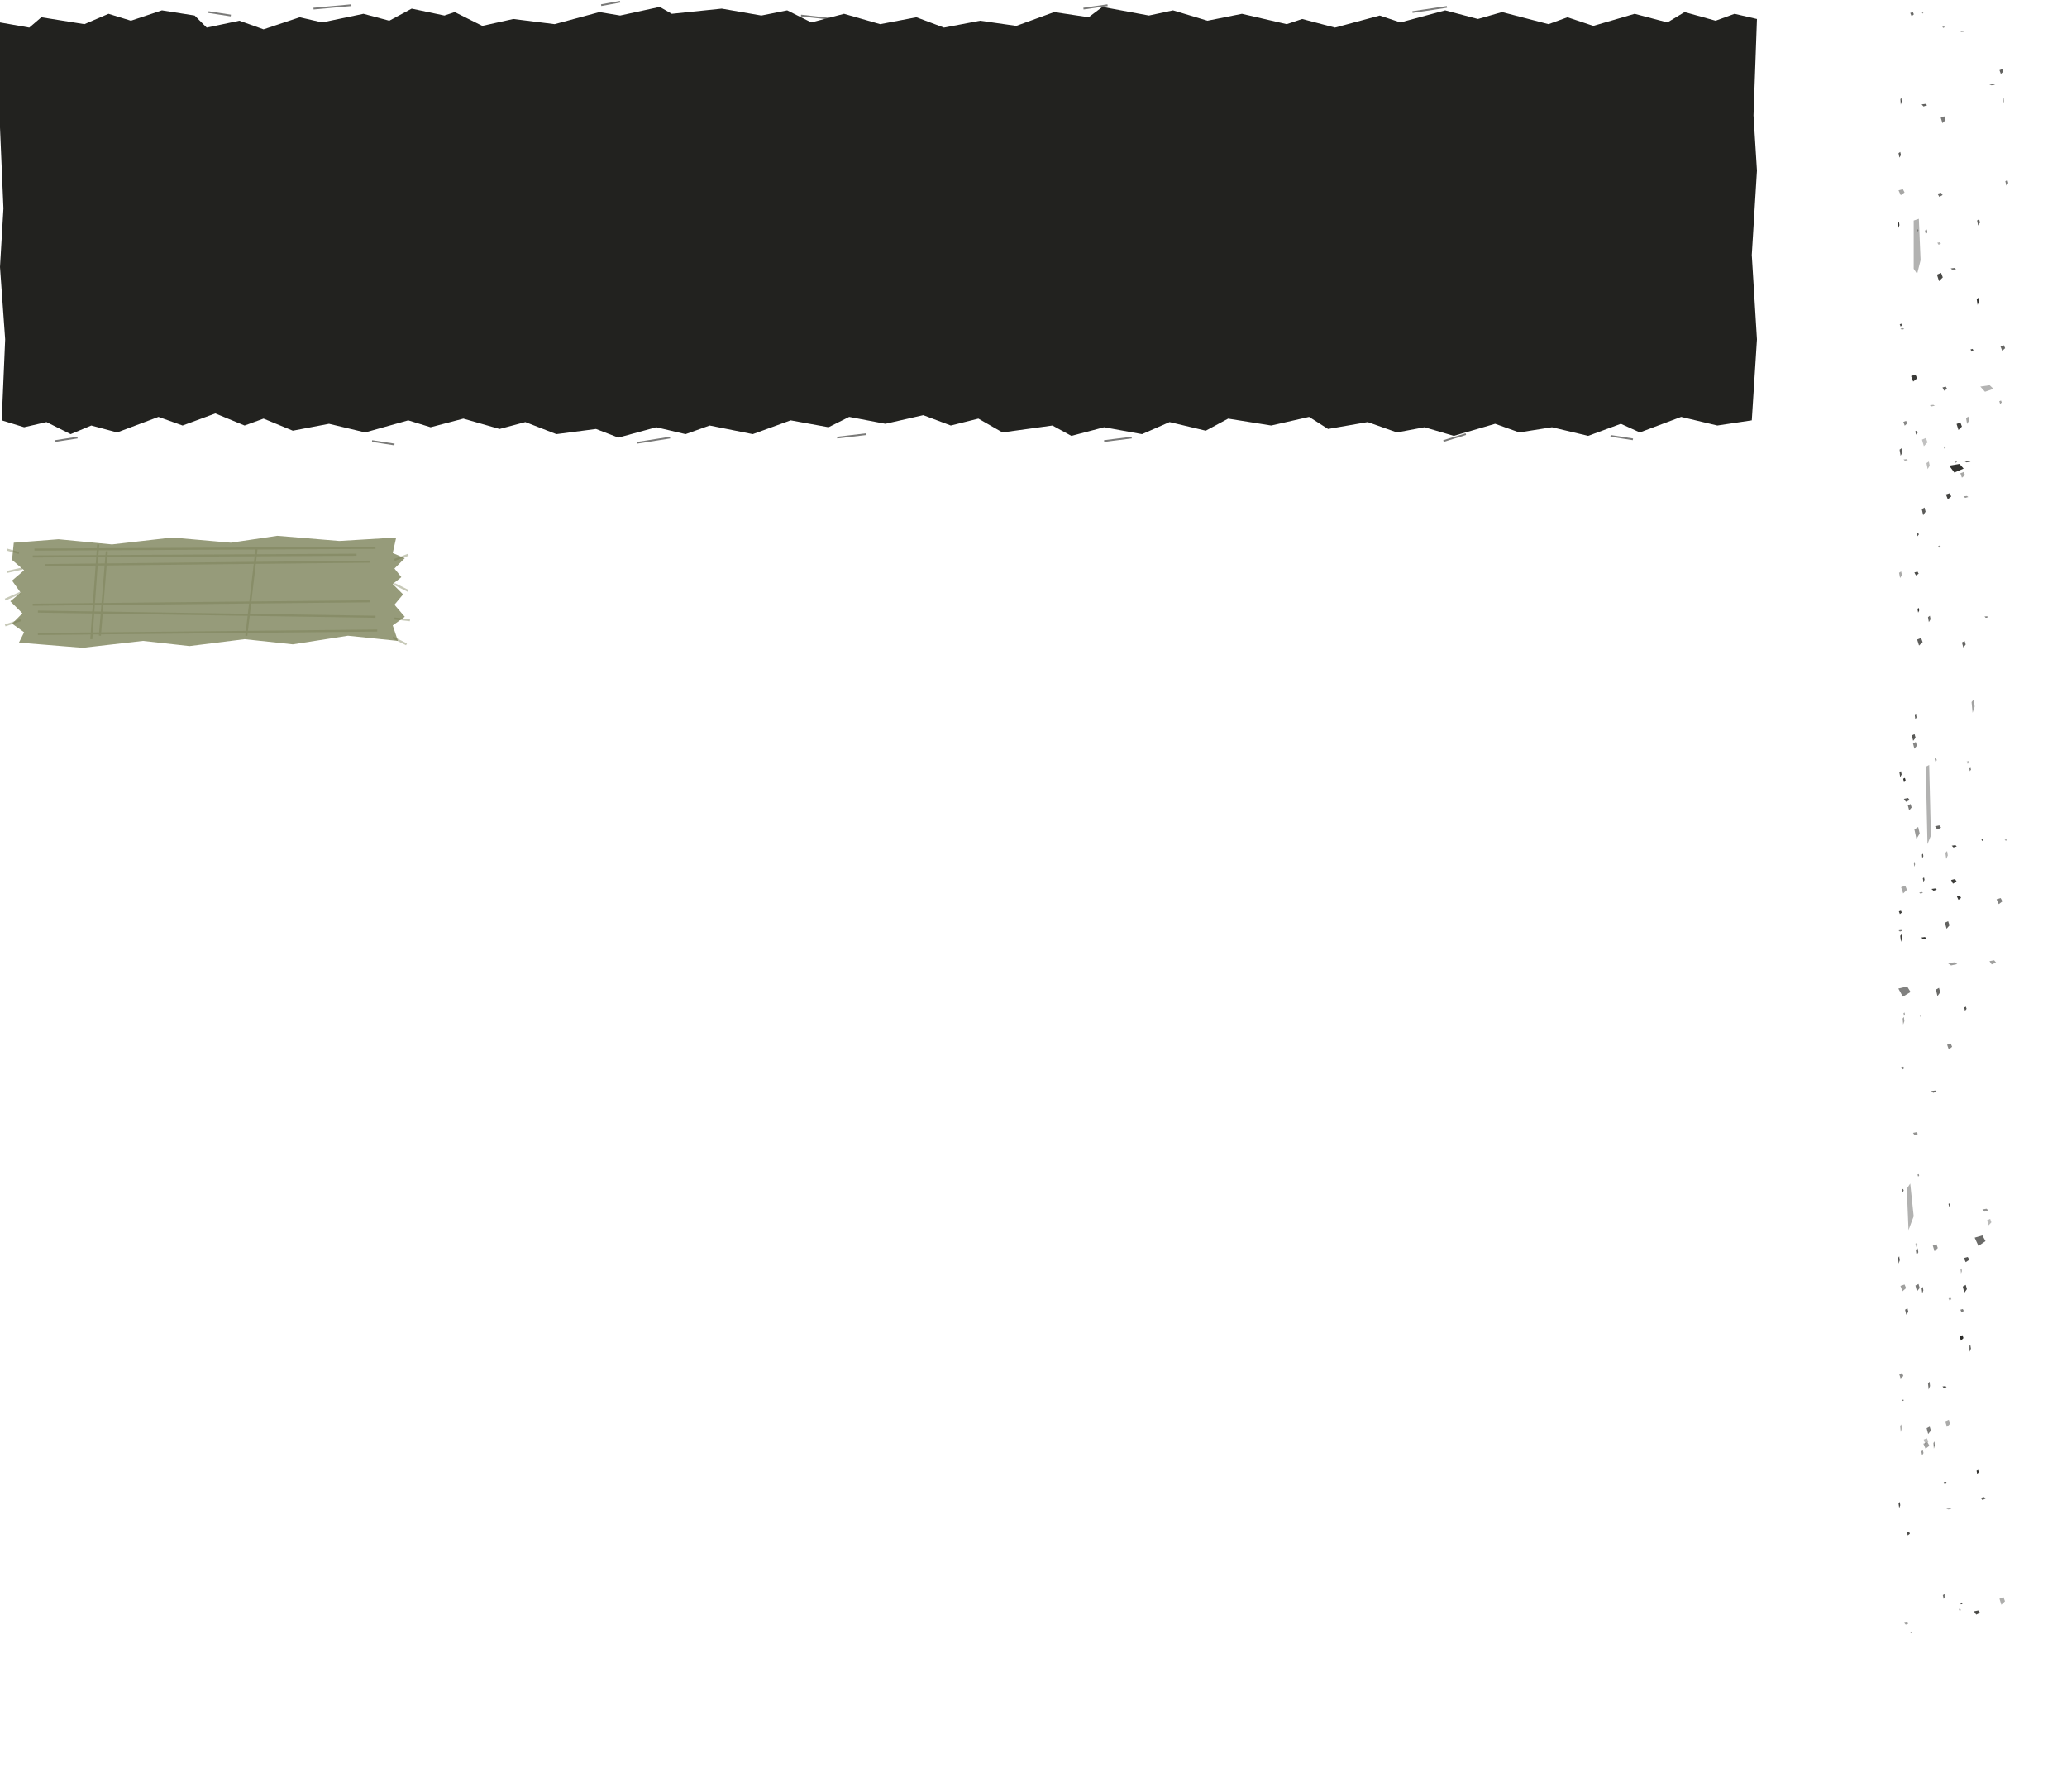
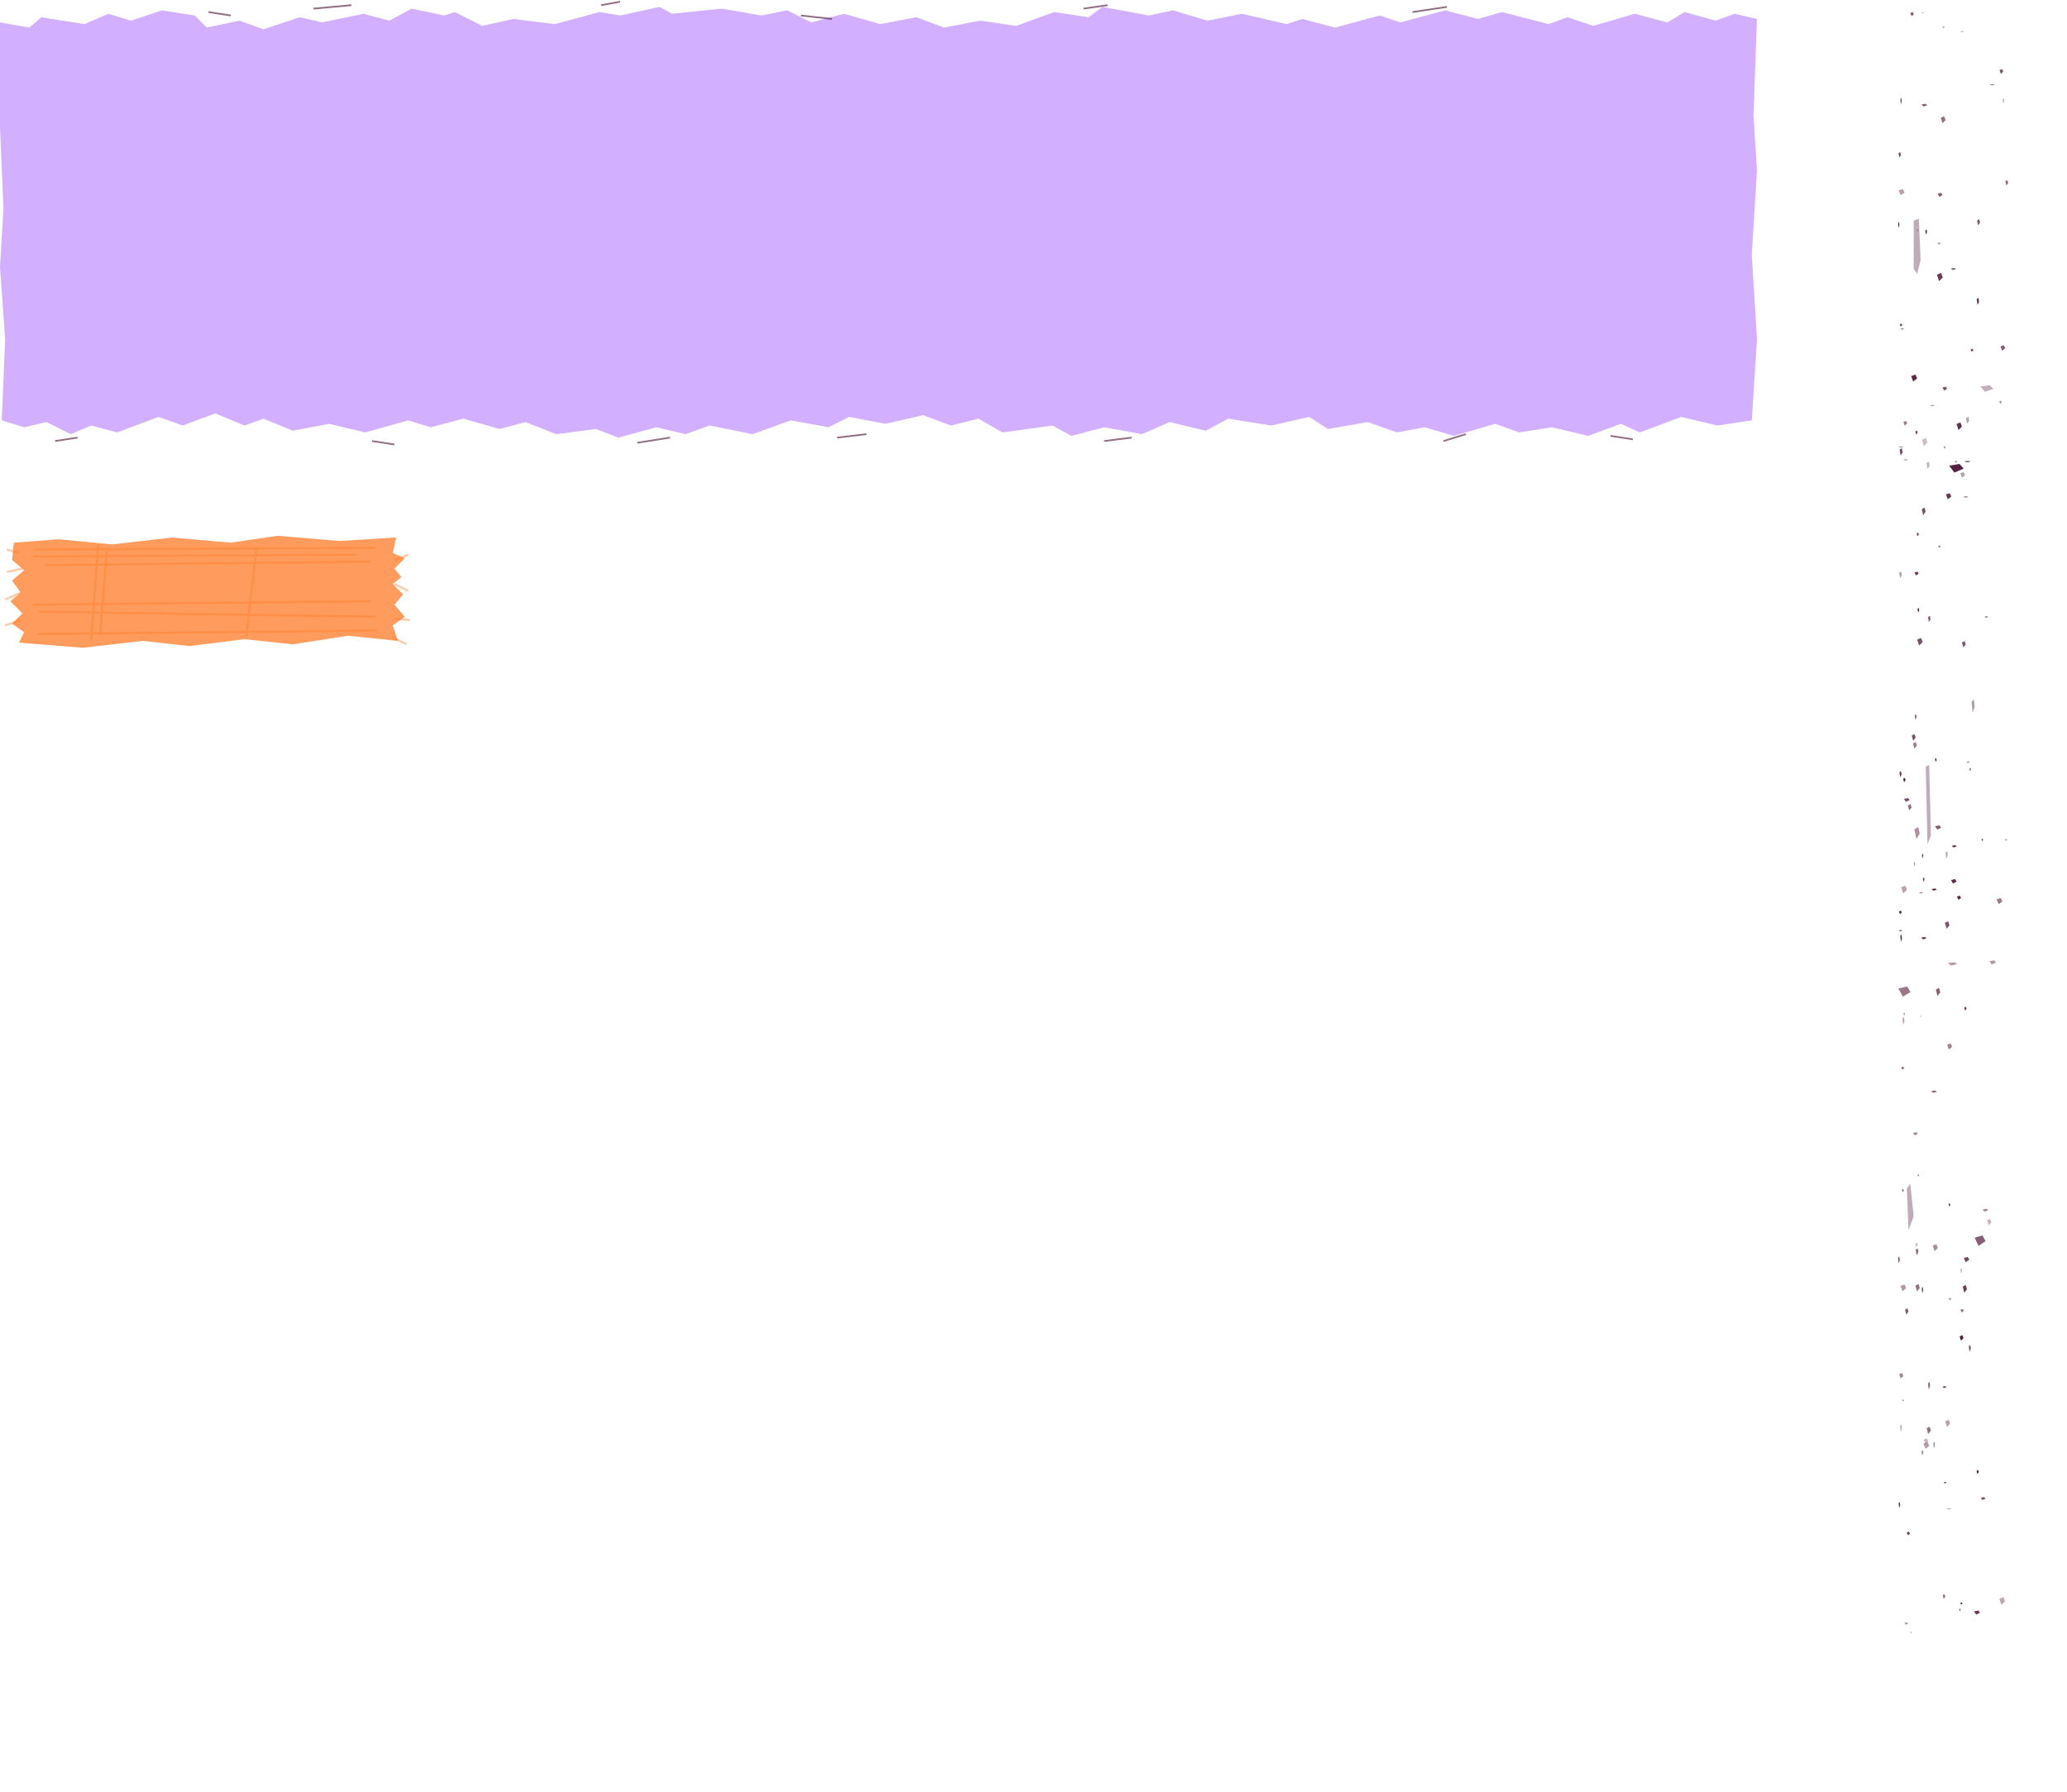
<svg xmlns="http://www.w3.org/2000/svg" width="1200" height="1040" viewBox="0 0 1200 1040" preserveAspectRatio="none">
  <view id="insert" viewBox="0 0 1020 260" preserveAspectRatio="none" />
  <view id="tape" viewBox="0 310 240 70" preserveAspectRatio="none" />
  <view id="grain" viewBox="1100 0 70 960" preserveAspectRatio="none" />
-   <path fill="#22221f" d="M0 13 L17 16 24 10 49 14 63 8 76 12 94 6 113 9 120 16 139 12 153 17 174 10 187 13 211 8 226 12 239 5 258 9 264 7 280 15 298 11 322 14 348 7 360 9 383 4 390 8 419 5 442 9 457 6 471 13 490 8 511 14 532 10 548 16 569 12 590 15 612 7 632 10 640 4 667 9 681 6 701 12 721 8 747 14 756 11 775 16 801 9 813 13 839 6 858 11 872 7 899 14 910 10 925 15 949 8 968 13 978 7 996 12 1007 8 1020 11 L1018 67 1020 99 1017 148 1020 197 1017 244 L997 247 976 242 952 251 941 246 922 253 901 248 882 251 868 246 844 253 827 248 811 251 794 245 771 249 760 242 738 247 713 243 700 250 679 245 663 252 641 248 622 253 611 247 582 251 568 243 552 247 536 241 514 246 493 242 481 248 459 244 437 252 412 247 398 252 381 248 359 254 346 249 323 252 305 245 290 249 269 243 250 248 237 244 212 251 191 246 170 250 153 243 142 247 125 240 106 247 92 242 68 251 53 247 41 252 27 245 14 248 1 244 L3 197 0 155 2 121 0 74 Z" />
-   <g fill="none" stroke="#22221f" stroke-width="1" opacity=".6">
+   <path fill="#d3afff" d="M0 13 L17 16 24 10 49 14 63 8 76 12 94 6 113 9 120 16 139 12 153 17 174 10 187 13 211 8 226 12 239 5 258 9 264 7 280 15 298 11 322 14 348 7 360 9 383 4 390 8 419 5 442 9 457 6 471 13 490 8 511 14 532 10 548 16 569 12 590 15 612 7 632 10 640 4 667 9 681 6 701 12 721 8 747 14 756 11 775 16 801 9 813 13 839 6 858 11 872 7 899 14 910 10 925 15 949 8 968 13 978 7 996 12 1007 8 1020 11 L1018 67 1020 99 1017 148 1020 197 1017 244 L997 247 976 242 952 251 941 246 922 253 901 248 882 251 868 246 844 253 827 248 811 251 794 245 771 249 760 242 738 247 713 243 700 250 679 245 663 252 641 248 622 253 611 247 582 251 568 243 552 247 536 241 514 246 493 242 481 248 459 244 437 252 412 247 398 252 381 248 359 254 346 249 323 252 305 245 290 249 269 243 250 248 237 244 212 251 191 246 170 250 153 243 142 247 125 240 106 247 92 242 68 251 53 247 41 252 27 245 14 248 1 244 L3 197 0 155 2 121 0 74 Z" />
+   <g fill="none" stroke="#4a1130" stroke-width="1" opacity=".6">
    <path d="M121 7l13 2m48-4l22-2m145 0l11-2m105 8l18 2m146-6l14-2m177 4l20-3M32 256l13-2m171 2l13 2m141-1l19-3m97 0l17-2m138 4l16-2m181 2l13-4m84 1l13 2" />
  </g>
-   <path fill="#73794d" opacity=".75" d="M8 315L34 313 65 316 100 312 134 315 161 311 197 314 230 312 228 321 235 324 229 330 233 335 228 339 234 345 229 351 235 358 228 363 231 372 202 369 170 374 142 371 110 375 83 372 48 376 11 373 14 367 7 362 13 356 6 349 12 344 7 337 14 331 7 325Z" />
-   <g fill="none" stroke="#73794d" stroke-width="1.2" opacity=".4">
+   <path fill="#ff7a25" opacity=".75" d="M8 315L34 313 65 316 100 312 134 315 161 311 197 314 230 312 228 321 235 324 229 330 233 335 228 339 234 345 229 351 235 358 228 363 231 372 202 369 170 374 142 371 110 375 83 372 48 376 11 373 14 367 7 362 13 356 6 349 12 344 7 337 14 331 7 325Z" />
+   <g fill="none" stroke="#ff7a25" stroke-width="1.2" opacity=".4">
    <path d="M20 319l198-1M19 323l188-1m-181 6l189-2M19 351l196-2M22 355l196 3M22 368l197-2M57 316l-4 55m9-51l-4 49m91-51l-6 51" />
    <path d="M11 321l-7-2m9 11l-9 2m8 12l-9 4m9 12l-9 3m226-38l8-3m-8 17l8 4m-8 16l9 1m-10 10l8 4" />
  </g>
-   <g fill="#22221f">
+   <g fill="#4a1130">
    <path opacity="0.42" d="M1144.6 407.5l1.3 -1.6 0.5 4.2 -1.2 3.6Z" />
    <path opacity="0.48" d="M1114.2 518.0l1.6 -0.2 0.6 0.5 -1.5 0.4Z" />
    <path opacity="0.88" d="M1102.4 529.0l1.2 -0.4 0.5 1.1 -1.1 0.9Z" />
    <path opacity="0.60" d="M1102.2 540.0l1.6 -0.2 0.6 0.5 -1.4 0.4Z" />
    <path opacity="0.48" d="M1115.8 7.3l0.6 -0.2 0.2 0.4 -0.5 0.4Z" />
    <path opacity="0.72" d="M1147.8 128.0l1.2 -0.8 0.5 2.0 -1.1 1.7Z" />
    <path opacity="0.61" d="M1122.5 837.6l0.5 -0.9 0.2 2.3 -0.5 1.9Z" />
    <path opacity="0.84" d="M1117.7 133.8l0.8 -0.6 0.3 1.6 -0.8 1.4Z" />
    <path opacity="0.53" d="M1130.4 606.4l2.1 -0.7 0.8 1.9 -1.9 1.6Z" />
    <path opacity="0.40" d="M1102.2 110.5l2.5 -0.7 1.0 1.9 -2.2 1.6Z" />
    <path opacity="0.61" d="M1102.0 259.3l2.3 -0.1 0.9 0.3 -2.0 0.2Z" />
    <path opacity="0.75" d="M1109.9 426.9l1.6 -0.8 0.6 2.1 -1.4 1.8Z" />
    <path opacity="0.53" d="M1128.5 259.3l0.7 -0.3 0.3 0.8 -0.7 0.6Z" />
    <path opacity="0.35" d="M1163.8 487.2l1.2 -0.2 0.5 0.6 -1.1 0.5Z" />
    <path opacity="0.70" d="M1106.0 760.2l1.4 -0.8 0.5 2.0 -1.2 1.7Z" />
    <path opacity="0.35" d="M1129.4 495.0l1.0 -1.0 0.4 2.5 -0.9 2.1Z" />
    <path opacity="0.59" d="M1118.5 829.0l1.8 -0.9 0.7 2.3 -1.6 2.0Z" />
    <path opacity="0.54" d="M1105.0 244.9l1.6 -0.6 0.6 1.5 -1.4 1.3Z" />
    <path opacity="0.58" d="M1143.3 446.0l0.7 -0.4 0.3 1.1 -0.7 0.9Z" />
    <path opacity="0.34" d="M1149.7 224.4l5.4 -0.8 2.2 2.1 -4.9 1.7Z" />
    <path opacity="0.82" d="M1116.3 509.8l0.7 -0.5 0.3 1.4 -0.6 1.2Z" />
    <path opacity="0.83" d="M1103.3 57.6l0.5 -0.9 0.2 2.2 -0.5 1.9Z" />
    <path opacity="0.67" d="M1121.2 633.3l2.3 -0.3 0.9 0.7 -2.1 0.6Z" />
    <path opacity="0.69" d="M1123.4 479.6l2.5 -0.5 1.0 1.3 -2.2 1.1Z" />
    <path opacity="0.66" d="M1142.9 781.5l1.0 -0.8 0.4 2.1 -0.9 1.8Z" />
    <path opacity="0.60" d="M1126.7 68.3l2.0 -0.8 0.8 2.2 -1.8 1.8Z" />
    <path opacity="0.73" d="M1113.0 371.2l2.3 -0.9 0.9 2.4 -2.1 2.0Z" />
    <path opacity="0.46" d="M1103.3 190.7l1.6 -0.2 0.6 0.5 -1.4 0.4Z" />
    <path opacity="0.82" d="M1124.5 159.4l2.4 -1.0 1.0 2.6 -2.2 2.2Z" />
    <path opacity="0.38" d="M1105.1 266.7l1.8 -0.2 0.7 0.5 -1.7 0.5Z" />
    <path opacity="0.60" d="M1112.0 746.2l1.8 -0.9 0.7 2.3 -1.6 2.0Z" />
    <path opacity="0.55" d="M1109.1 947.4l0.5 -0.2 0.2 0.4 -0.5 0.4Z" />
    <path opacity="0.81" d="M1102.7 448.3l0.9 -0.7 0.4 1.9 -0.8 1.6Z" />
    <path opacity="0.59" d="M1103.7 619.5l1.3 -0.4 0.5 1.0 -1.2 0.8Z" />
    <path opacity="0.75" d="M1111.9 250.4l1.0 -0.5 0.4 1.3 -0.9 1.1Z" />
    <path opacity="0.66" d="M1124.8 112.4l2.1 -0.5 0.9 1.3 -1.9 1.1Z" />
    <path opacity="0.44" d="M1105.5 942.0l1.7 -0.3 0.7 0.7 -1.5 0.6Z" />
    <path opacity="0.93" d="M1104.9 452.0l1.0 -0.5 0.4 1.4 -0.9 1.2Z" />
    <path opacity="0.43" d="M1155.0 557.9l2.7 -0.5 1.1 1.3 -2.5 1.1Z" />
    <path opacity="0.82" d="M1111.7 415.2l0.6 -0.6 0.3 1.7 -0.6 1.4Z" />
    <path opacity="0.51" d="M1102.6 797.6l1.7 -0.6 0.7 1.7 -1.6 1.4Z" />
    <path opacity="0.93" d="M1147.5 853.7l0.9 -0.5 0.4 1.3 -0.9 1.1Z" />
    <path opacity="0.60" d="M1107.6 467.5l1.6 -0.8 0.6 2.0 -1.4 1.7Z" />
    <path opacity="0.88" d="M1121.3 516.0l2.2 -0.3 0.9 0.7 -1.9 0.6Z" />
    <path opacity="0.48" d="M1150.9 702.0l2.4 -0.4 1.0 0.9 -2.2 0.8Z" />
    <path opacity="0.74" d="M1102.2 88.9l1.0 -0.7 0.4 1.8 -0.9 1.5Z" />
    <path opacity="0.64" d="M1132.5 155.8l2.2 -0.3 0.9 0.7 -2.0 0.6Z" />
    <path opacity="0.71" d="M1115.6 60.6l2.3 -0.3 0.9 0.8 -2.1 0.7Z" />
    <path opacity="0.86" d="M1135.9 246.1l2.2 -0.9 0.9 2.4 -2.0 2.0Z" />
    <path opacity="0.38" d="M1162.7 57.6l0.6 -0.7 0.2 1.8 -0.5 1.5Z" />
    <path opacity="0.40" d="M1138.1 274.7l1.9 -0.7 0.8 1.8 -1.8 1.5Z" />
    <path opacity="0.74" d="M1105.3 463.7l2.4 -0.5 1.0 1.2 -2.2 1.0Z" />
    <path opacity="0.68" d="M1104.3 812.6l0.7 -0.2 0.3 0.4 -0.6 0.4Z" />
    <path opacity="0.43" d="M1160.7 232.9l1.0 -0.4 0.4 1.1 -0.9 0.9Z" />
    <path opacity="0.81" d="M1111.4 332.3l1.8 -0.5 0.7 1.2 -1.6 1.0Z" />
    <path opacity="0.46" d="M1139.9 288.1l2.0 -0.2 0.8 0.6 -1.8 0.5Z" />
    <path opacity="0.31" d="M1153.6 708.3l1.8 -0.8 0.7 2.0 -1.6 1.7Z" />
    <path opacity="0.57" d="M1102.1 573.8l5.1 -1.2 2.0 3.2 -4.5 2.7Z" />
    <path opacity="0.95" d="M1137.7 775.7l1.6 -0.7 0.6 1.7 -1.5 1.5Z" />
    <path opacity="0.74" d="M1115.7 295.5l1.6 -0.9 0.6 2.4 -1.4 2.1Z" />
    <path opacity="0.28" d="M1115.8 255.2l2.3 -1.0 0.9 2.6 -2.1 2.2Z" />
    <path opacity="0.37" d="M1120.3 235.2l2.1 -0.2 0.9 0.5 -1.9 0.4Z" />
    <path opacity="0.89" d="M1109.5 218.3l2.5 -0.9 1.0 2.2 -2.3 1.9Z" />
    <path opacity="0.62" d="M1119.3 803.0l0.9 -1.0 0.3 2.5 -0.8 2.1Z" />
    <path opacity="0.80" d="M1107.0 889.5l1.3 -0.5 0.5 1.2 -1.2 1.0Z" />
    <path opacity="0.35" d="M1124.7 140.9l1.5 -0.3 0.6 0.8 -1.3 0.7Z" />
    <path opacity="0.92" d="M1115.4 544.2l2.1 -0.3 0.9 0.7 -1.9 0.6Z" />
    <path opacity="0.59" d="M1164.2 105.2l1.2 -0.7 0.5 1.7 -1.1 1.5Z" />
    <path opacity="0.48" d="M1122.1 723.0l2.1 -0.8 0.8 2.2 -1.9 1.9Z" />
    <path opacity="0.33" d="M1112.0 721.9l0.9 -0.5 0.4 1.3 -0.8 1.1Z" />
    <path opacity="0.89" d="M1103.2 543.2l0.7 -0.9 0.3 2.4 -0.6 2.0Z" />
    <path opacity="0.88" d="M1132.7 510.8l2.3 -0.6 0.9 1.5 -2.1 1.2Z" />
    <path opacity="0.39" d="M1103.7 515.0l2.4 -0.9 1.0 2.4 -2.2 2.1Z" />
    <path opacity="0.73" d="M1140.4 267.7l2.6 -0.2 1.0 0.5 -2.3 0.4Z" />
    <path opacity="0.43" d="M1105.1 588.1l0.6 -0.4 0.2 1.1 -0.5 0.9Z" />
    <path opacity="0.88" d="M1133.1 490.9l2.1 -0.3 0.8 0.7 -1.9 0.6Z" />
    <path opacity="0.67" d="M1146.4 718.4l4.5 -1.3 1.8 3.3 -4.1 2.8Z" />
    <path opacity="0.31" d="M1116.8 835.6l1.9 -0.7 0.8 1.9 -1.7 1.6Z" />
    <path opacity="0.77" d="M1140.1 730.2l2.3 -0.6 0.9 1.6 -2.1 1.4Z" />
    <path opacity="0.76" d="M1112.7 309.6l0.9 -0.5 0.4 1.2 -0.9 1.0Z" />
    <path opacity="0.43" d="M1104.6 591.2l0.7 -0.9 0.3 2.4 -0.7 2.0Z" />
    <path opacity="0.67" d="M1123.9 574.4l1.8 -1.0 0.7 2.6 -1.6 2.2Z" />
    <path opacity="0.71" d="M1115.6 747.8l0.7 -0.8 0.3 2.0 -0.6 1.7Z" />
    <path opacity="0.32" d="M1141.7 442.0l1.3 -0.4 0.5 0.9 -1.2 0.8Z" />
    <path opacity="0.40" d="M1112.8 133.4l0.7 -0.3 0.3 0.7 -0.6 0.6Z" />
    <path opacity="0.70" d="M1127.7 224.9l1.9 -0.5 0.8 1.3 -1.7 1.1Z" />
    <path opacity="0.92" d="M1147.6 173.7l0.9 -0.9 0.4 2.3 -0.8 1.9Z" />
    <path opacity="0.54" d="M1110.6 431.5l1.6 -0.8 0.7 2.1 -1.5 1.8Z" />
    <path opacity="0.82" d="M1127.7 804.8l1.7 -0.2 0.7 0.6 -1.6 0.5Z" />
    <path opacity="0.58" d="M1138.1 760.2l1.4 -0.4 0.6 1.1 -1.3 0.9Z" />
    <path opacity="0.43" d="M1103.3 746.4l2.4 -0.8 0.9 2.1 -2.1 1.8Z" />
    <path opacity="0.63" d="M1127.9 925.9l1.0 -0.6 0.4 1.5 -0.9 1.3Z" />
    <path opacity="0.38" d="M1102.5 332.5l1.2 -0.8 0.5 2.1 -1.1 1.7Z" />
    <path opacity="0.71" d="M1129.1 535.6l1.9 -0.9 0.8 2.4 -1.7 2.0Z" />
    <path opacity="0.82" d="M1139.5 746.8l1.7 -1.0 0.7 2.5 -1.5 2.1Z" />
    <path opacity="0.46" d="M1111.4 481.4l2.2 -1.4 0.9 3.8 -1.9 3.2Z" />
    <path opacity="0.79" d="M1150.3 487.1l0.7 -0.3 0.3 0.8 -0.6 0.6Z" />
    <path opacity="0.49" d="M1127.6 15.5l1.0 -0.2 0.4 0.5 -0.9 0.4Z" />
    <path opacity="0.69" d="M1104.2 690.5l0.7 -0.4 0.3 1.0 -0.6 0.9Z" />
    <path opacity="0.83" d="M1102.2 872.5l0.7 -0.7 0.3 1.9 -0.6 1.6Z" />
    <path opacity="0.71" d="M1160.8 40.7l1.6 -0.6 0.6 1.5 -1.4 1.3Z" />
    <path opacity="0.78" d="M1115.8 496.1l0.6 -0.6 0.2 1.5 -0.6 1.2Z" />
    <path opacity="0.42" d="M1116.6 838.0l2.5 -0.8 1.0 2.0 -2.2 1.7Z" />
    <path opacity="0.66" d="M1112.2 725.4l1.1 -0.8 0.4 2.2 -1.0 1.8Z" />
    <path opacity="0.35" d="M1137.9 18.2l1.8 -0.1 0.7 0.3 -1.6 0.3Z" />
    <path opacity="0.39" d="M1138.2 736.8l0.6 -0.6 0.2 1.6 -0.5 1.4Z" />
    <path opacity="0.40" d="M1141.4 242.7l1.3 -0.9 0.5 2.3 -1.2 2.0Z" />
    <path opacity="0.76" d="M1152.1 357.9l1.5 -0.1 0.6 0.4 -1.3 0.3Z" />
    <path opacity="0.38" d="M1129.3 825.0l2.1 -0.9 0.8 2.3 -1.9 1.9Z" />
    <path opacity="0.37" d="M1160.8 928.0l2.3 -0.9 0.9 2.4 -2.1 2.0Z" />
    <path opacity="0.58" d="M1137.3 934.0l0.7 -0.3 0.3 0.9 -0.6 0.7Z" />
    <path opacity="0.49" d="M1111.1 500.8l0.5 -0.6 0.2 1.6 -0.5 1.3Z" />
    <path opacity="0.45" d="M1134.8 267.7l1.0 -0.3 0.4 0.7 -0.9 0.6Z" />
    <path opacity="0.79" d="M1144.0 202.8l1.2 -0.3 0.5 0.9 -1.1 0.7Z" />
    <path opacity="0.44" d="M1130.7 559.0l4.0 -0.4 1.6 1.0 -3.6 0.8Z" />
    <path opacity="0.37" d="M1103.1 827.7l0.7 -0.9 0.3 2.4 -0.6 2.1Z" />
    <path opacity="0.31" d="M1118.4 268.8l1.4 -0.9 0.5 2.4 -1.2 2.0Z" />
    <path opacity="0.94" d="M1123.4 440.4l0.6 -0.5 0.3 1.3 -0.6 1.1Z" />
    <path opacity="0.49" d="M1110.6 657.6l2.0 -0.4 0.8 1.0 -1.8 0.8Z" />
    <path opacity="0.79" d="M1102.9 188.2l1.1 -0.3 0.4 0.9 -1.0 0.7Z" />
    <path opacity="0.72" d="M1149.9 869.4l2.0 -0.4 0.8 0.9 -1.8 0.8Z" />
    <path opacity="0.51" d="M1129.9 875.7l2.2 -0.1 0.9 0.3 -2.0 0.2Z" />
    <path opacity="0.73" d="M1154.9 49.1l2.4 -0.1 1.0 0.3 -2.2 0.2Z" />
    <path opacity="0.45" d="M1115.4 842.4l0.9 -0.6 0.4 1.6 -0.8 1.4Z" />
    <path opacity="0.90" d="M1136.1 520.4l1.7 -0.5 0.7 1.3 -1.5 1.1Z" />
    <path opacity="0.92" d="M1102.0 129.5l0.5 -0.7 0.2 1.9 -0.5 1.6Z" />
    <path opacity="0.42" d="M1131.2 753.6l1.2 -0.3 0.5 0.8 -1.1 0.7Z" />
    <path opacity="0.36" d="M1114.5 589.7l0.7 -0.2 0.3 0.4 -0.7 0.3Z" />
    <path opacity="0.79" d="M1102.0 730.1l0.6 -0.9 0.3 2.3 -0.6 1.9Z" />
    <path opacity="0.74" d="M1102.8 261.0l1.3 -0.9 0.5 2.4 -1.2 2.0Z" />
    <path opacity="0.93" d="M1113.2 353.4l0.7 -0.6 0.3 1.5 -0.6 1.3Z" />
    <path opacity="0.77" d="M1131.2 698.8l0.8 -0.4 0.3 1.1 -0.7 0.9Z" />
    <path opacity="0.51" d="M1125.2 316.9l1.1 -0.3 0.4 0.7 -1.0 0.6Z" />
    <path opacity="0.93" d="M1131.6 270.3l6.0 -1.0 2.4 2.7 -5.4 2.3Z" />
    <path opacity="0.70" d="M1139.0 372.9l1.6 -0.8 0.6 2.0 -1.4 1.7Z" />
    <path opacity="0.69" d="M1161.4 201.1l1.9 -0.7 0.8 1.7 -1.7 1.5Z" />
    <path opacity="0.78" d="M1140.3 584.8l1.0 -0.5 0.4 1.3 -0.9 1.1Z" />
    <path opacity="0.93" d="M1138.0 930.4l1.0 -0.2 0.4 0.6 -0.9 0.5Z" />
    <path opacity="0.94" d="M1128.4 860.4l1.2 -0.2 0.5 0.4 -1.1 0.4Z" />
    <path opacity="0.68" d="M1109.0 7.5l1.5 -0.5 0.6 1.3 -1.3 1.1Z" />
    <path opacity="0.82" d="M1146.0 935.3l2.5 -0.5 1.0 1.3 -2.2 1.1Z" />
    <path opacity="0.85" d="M1129.7 287.0l2.2 -0.7 0.9 1.9 -2.0 1.6Z" />
    <path opacity="0.50" d="M1113.2 681.8l0.7 -0.3 0.3 0.8 -0.6 0.7Z" />
    <path opacity="0.56" d="M1159.1 522.0l2.4 -0.7 1.0 1.9 -2.1 1.6Z" />
    <path opacity="0.68" d="M1119.3 358.2l1.1 -0.8 0.4 2.0 -1.0 1.7Z" />
    <path opacity=".35" d="M1111 128l3-1 1 24-2 8-2-3zm7 317l2-1 1 41-2 5zm-11 245l2-3 2 19-3 8z" />
  </g>
</svg>
